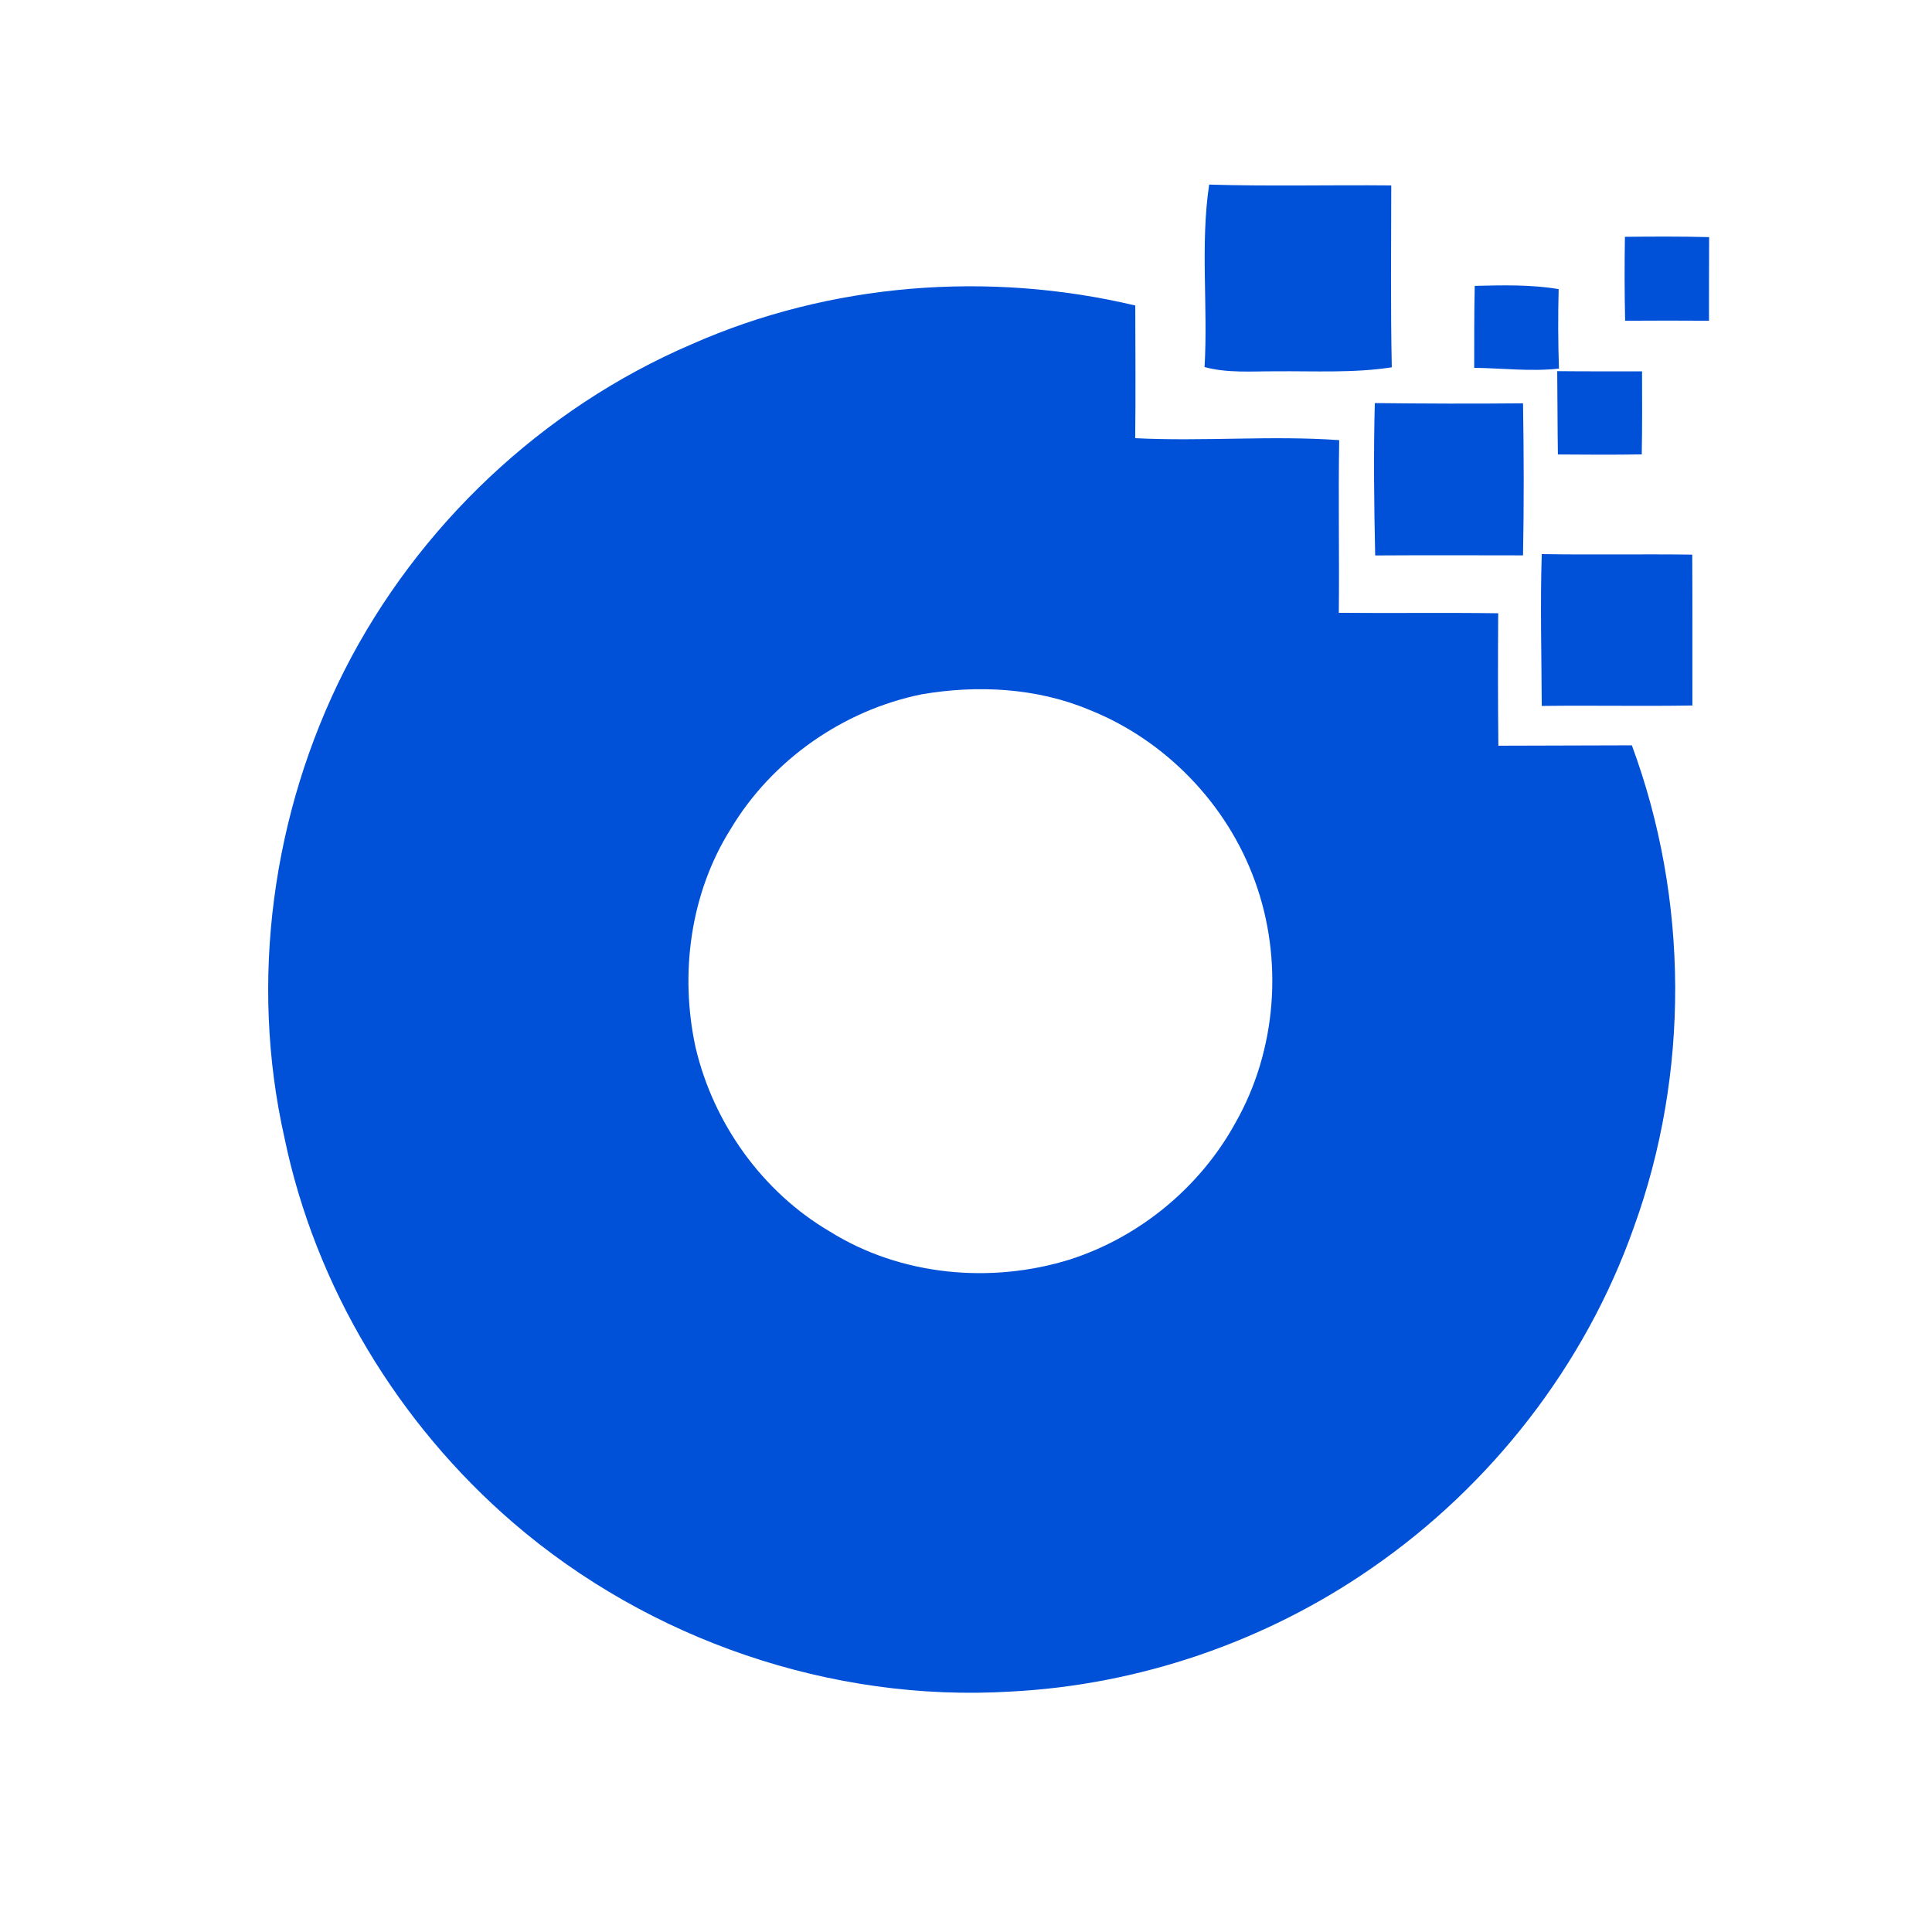
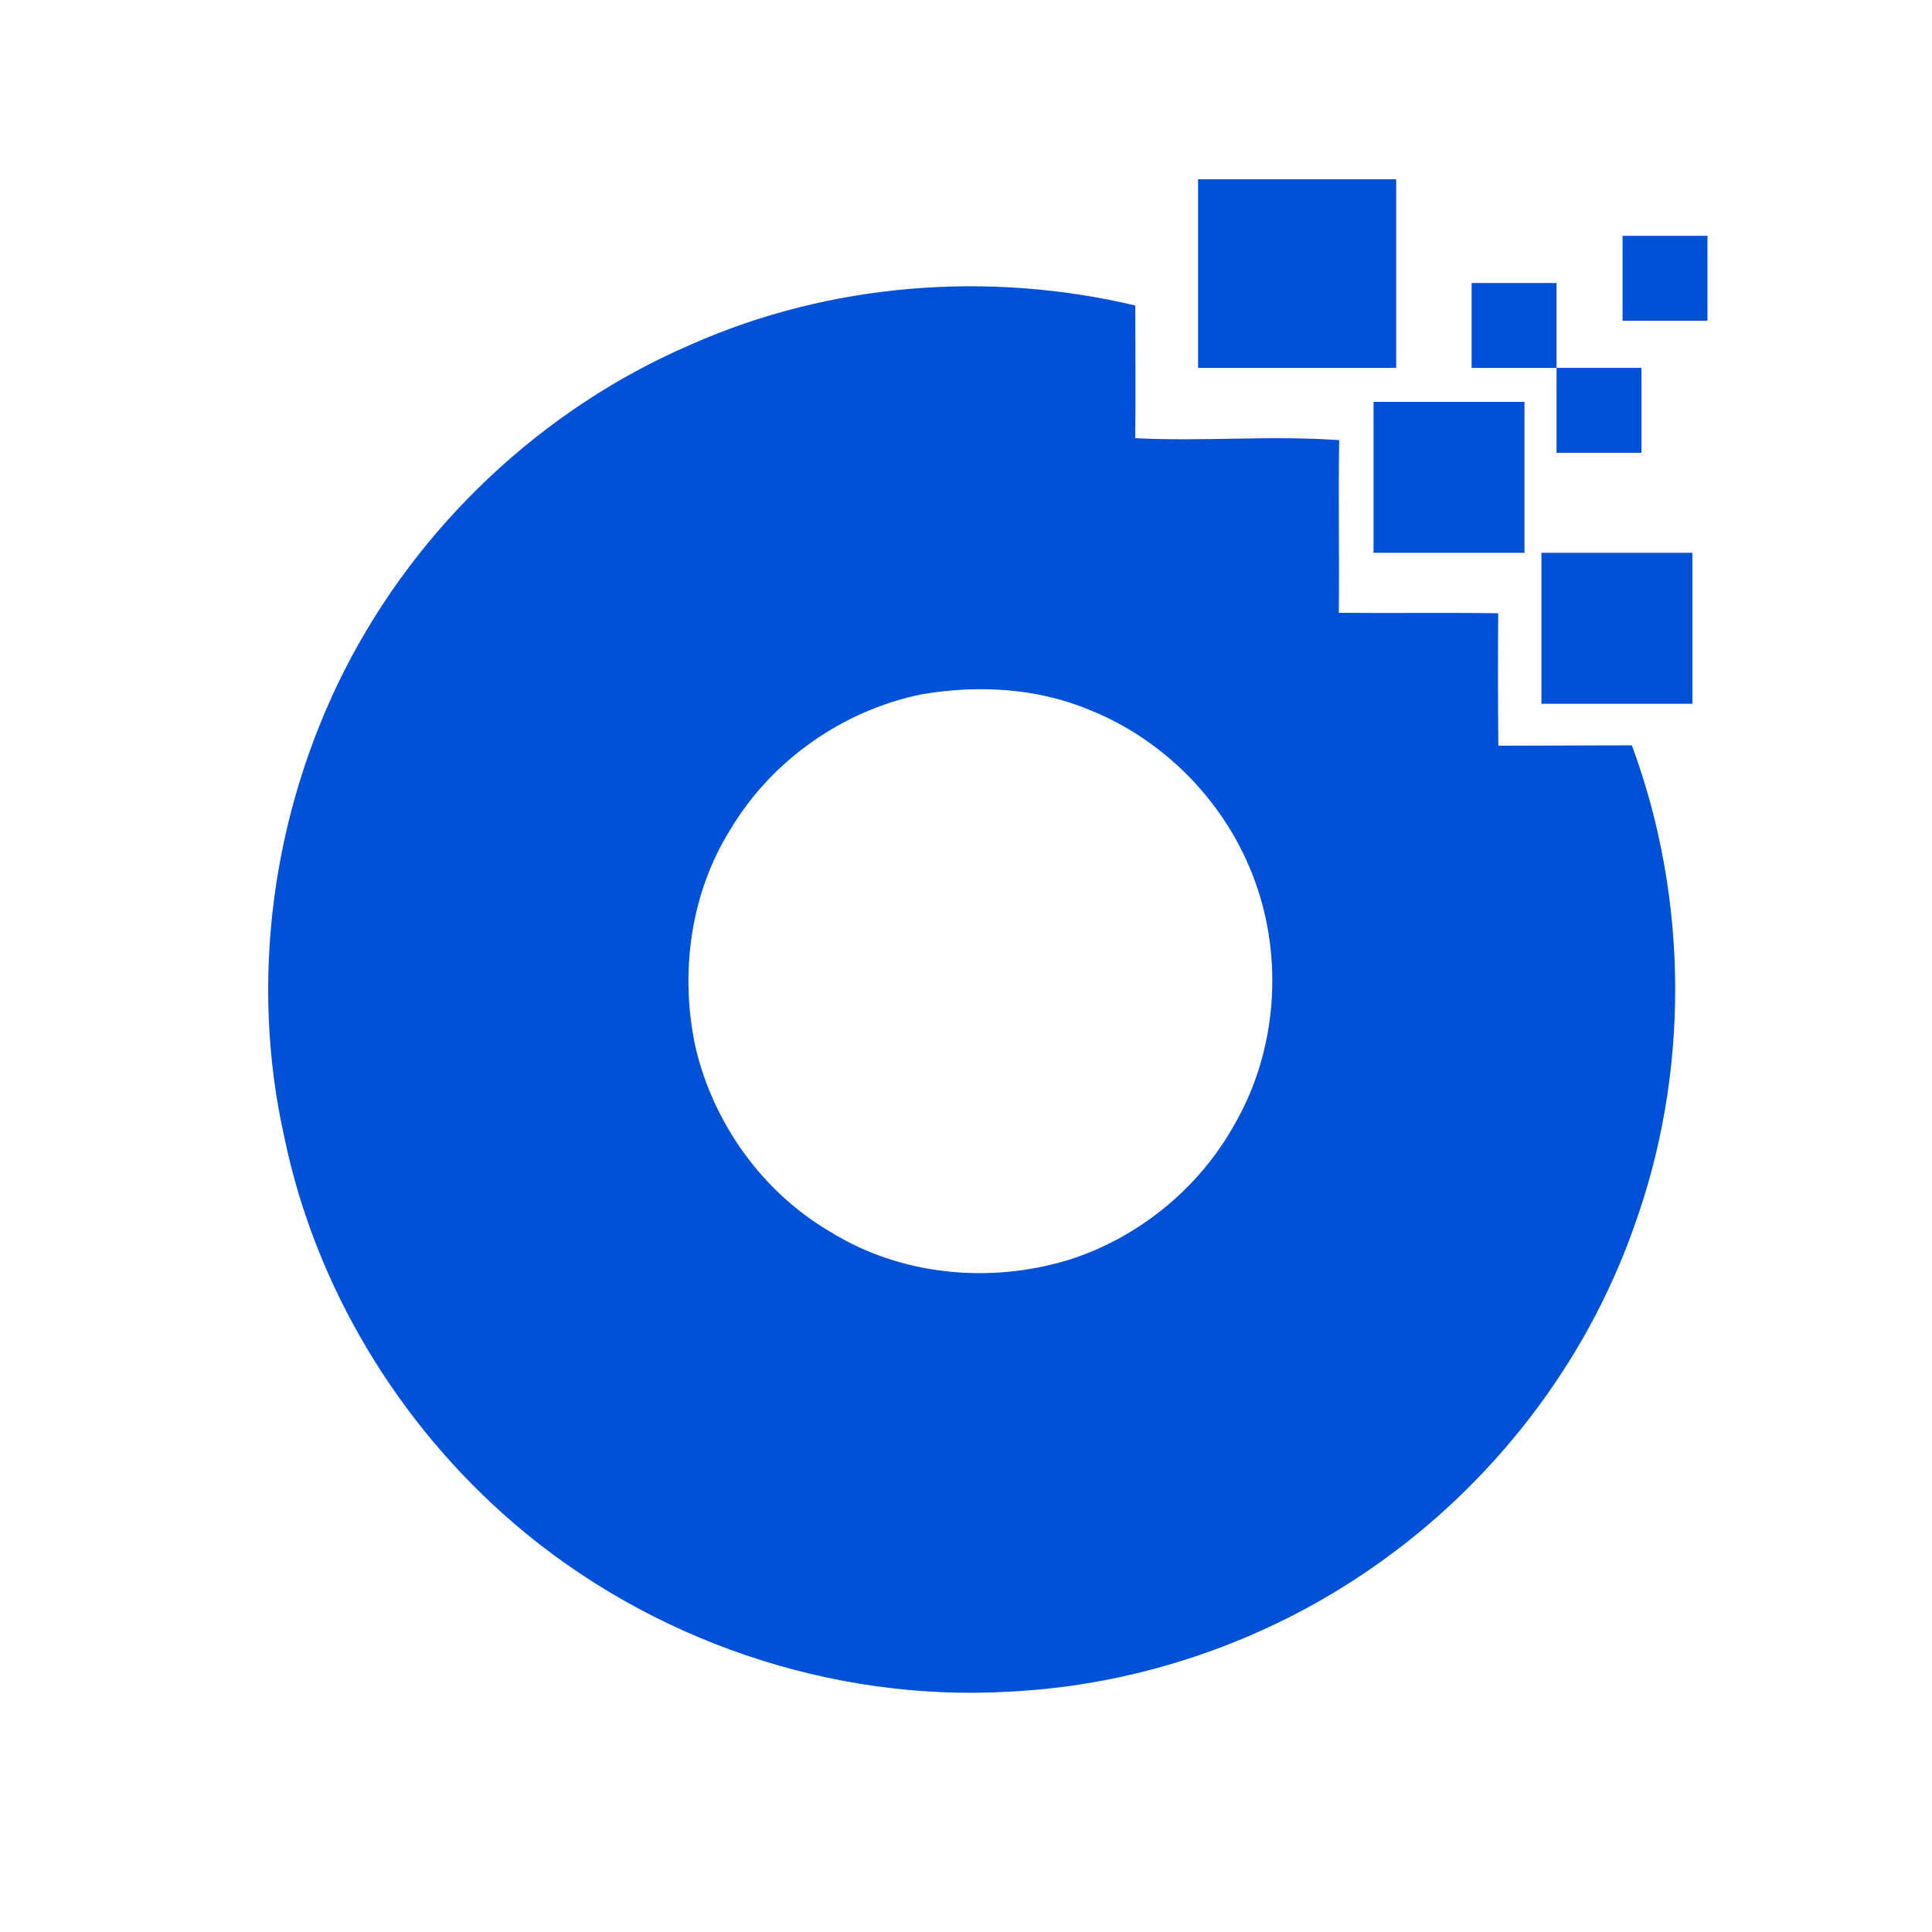
- <svg xmlns="http://www.w3.org/2000/svg" width="1024px" height="1024px" viewBox="0 0 1024 1024" version="1.1">
-   <g id="surface1">
-     <path style=" stroke:none;fill-rule:nonzero;fill:rgb(0%,31.765%,84.706%);fill-opacity:1;" d="M 638.441 194.559 C 640.32 162.359 636.121 129.762 640.879 97.84 C 673.039 98.801 705.238 97.961 737.398 98.281 C 737.359 130.441 737 162.559 737.68 194.68 C 717.238 197.84 696.48 196.602 675.879 196.801 C 663.359 196.762 650.641 197.84 638.441 194.559 Z M 638.441 194.559 " />
-     <path style=" stroke:none;fill-rule:nonzero;fill:rgb(0%,31.765%,84.706%);fill-opacity:1;" d="M 861.238 125.52 C 876.121 125.359 891 125.281 905.879 125.68 C 905.762 140.48 905.84 155.238 905.801 170 C 890.961 169.922 876.16 169.879 861.359 170 C 861 155.199 861 140.359 861.238 125.52 Z M 861.238 125.52 " />
-     <path style=" stroke:none;fill-rule:nonzero;fill:rgb(0%,31.765%,84.706%);fill-opacity:1;" d="M 366.52 182.48 C 439.922 150 523.801 143.441 601.719 161.922 C 601.762 185.359 601.961 208.801 601.68 232.238 C 637.68 234.078 673.801 230.719 709.801 233.281 C 709.281 263.801 709.922 294.281 709.602 324.801 C 737.762 325.078 765.922 324.641 794.078 325.039 C 793.922 348.441 793.922 371.84 794.16 395.238 C 817.762 395.199 841.32 395.121 864.922 395.039 C 895.121 476.641 895.641 568.922 865.879 650.762 C 840.121 723.559 790.398 787.441 726.879 831.238 C 670.84 870.078 603.879 893.078 535.762 896.559 C 440.762 902.359 344.16 869.199 272.078 807.16 C 211.039 754.602 167.121 682 150.762 603 C 132.078 520.078 144.238 431.039 182.559 355.32 C 221.441 278.762 287.559 216.359 366.52 182.48 M 488.719 367.961 C 447 376.359 409.121 402.801 387.238 439.441 C 365.84 473.52 360.16 516.121 368.68 555.199 C 378.121 595.441 404.121 631.84 439.879 652.762 C 477.398 676.199 525.121 680.602 567.078 667.559 C 604.039 655.68 636.078 629.238 654.762 595.199 C 676.719 556.719 680.281 508.48 665.121 466.961 C 650.359 426.078 617.602 392.199 577.199 376.16 C 549.398 364.559 518.199 362.961 488.719 367.961 Z M 488.719 367.961 " />
-     <path style=" stroke:none;fill-rule:nonzero;fill:rgb(0%,31.765%,84.706%);fill-opacity:1;" d="M 781.641 151.52 C 796.48 151.16 811.398 150.762 826.121 153.238 C 825.762 167.281 825.801 181.32 826.281 195.359 C 811.32 197.039 796.32 195.121 781.359 194.961 C 781.359 180.48 781.32 166 781.641 151.52 Z M 781.641 151.52 " />
-     <path style=" stroke:none;fill-rule:nonzero;fill:rgb(0%,31.765%,84.706%);fill-opacity:1;" d="M 825.359 196.719 C 840.32 196.879 855.32 196.801 870.32 196.84 C 870.359 211.52 870.441 226.16 870.16 240.84 C 855.359 241.078 840.52 241 825.719 240.879 C 825.48 226.16 825.52 211.441 825.359 196.719 Z M 825.359 196.719 " />
-     <path style=" stroke:none;fill-rule:nonzero;fill:rgb(0%,31.765%,84.706%);fill-opacity:1;" d="M 728.68 213.641 C 754.84 213.922 781.039 214.039 807.238 213.762 C 807.68 240.602 807.762 267.48 807.238 294.359 C 781.121 294.32 755 294.238 728.879 294.398 C 728.281 267.48 727.961 240.52 728.68 213.641 Z M 728.68 213.641 " />
-     <path style=" stroke:none;fill-rule:nonzero;fill:rgb(0%,31.765%,84.706%);fill-opacity:1;" d="M 817.16 293.68 C 843.762 294.121 870.359 293.602 896.922 293.961 C 897.078 320.641 896.961 347.281 897 373.922 C 870.398 374.398 843.762 373.801 817.16 374.16 C 817.039 347.32 816.32 320.48 817.16 293.68 Z M 817.16 293.68 " />
-   </g>
+ <svg xmlns="http://www.w3.org/2000/svg" width="1024" height="1024">
+   <path d="M366.52 182.48c73.402-32.48 157.28-39.039 235.199-20.558.043 23.437.242 46.879-.04 70.316 36 1.84 72.122-1.52 108.122 1.043-.52 30.52.12 61-.2 91.52 28.16.277 56.32-.16 84.477.238-.156 23.402-.156 46.8.082 70.2 23.602-.04 47.16-.118 70.762-.2 30.2 81.602 30.719 173.883.957 255.723-25.758 72.797-75.48 136.68-139 180.476-56.04 38.84-123 61.84-191.117 65.32-95 5.801-191.602-27.359-263.684-89.398C211.04 754.602 167.121 682 150.762 603c-18.684-82.922-6.524-171.96 31.797-247.68 38.882-76.558 105-138.96 183.96-172.84m122.2 185.48c-41.719 8.4-79.598 34.84-101.48 71.481-21.4 34.079-27.079 76.68-18.56 115.758 9.442 40.242 35.442 76.64 71.2 97.563 37.52 23.437 85.242 27.84 127.2 14.797 36.96-11.88 69-38.32 87.683-72.36 21.957-38.48 25.52-86.719 10.36-128.238-14.763-40.883-47.52-74.762-87.923-90.8-27.8-11.602-59-13.2-88.48-8.2zm0 0" fill="#0051d8" />
+   <path fill="#0051D8" d="M635 95h105v100H635zM860 125h45v45h-45zM780 150h45v45h-45zM825 195h45v45h-45zM728 213h80v80h-80zM817 293h80v80h-80z" />
</svg>
